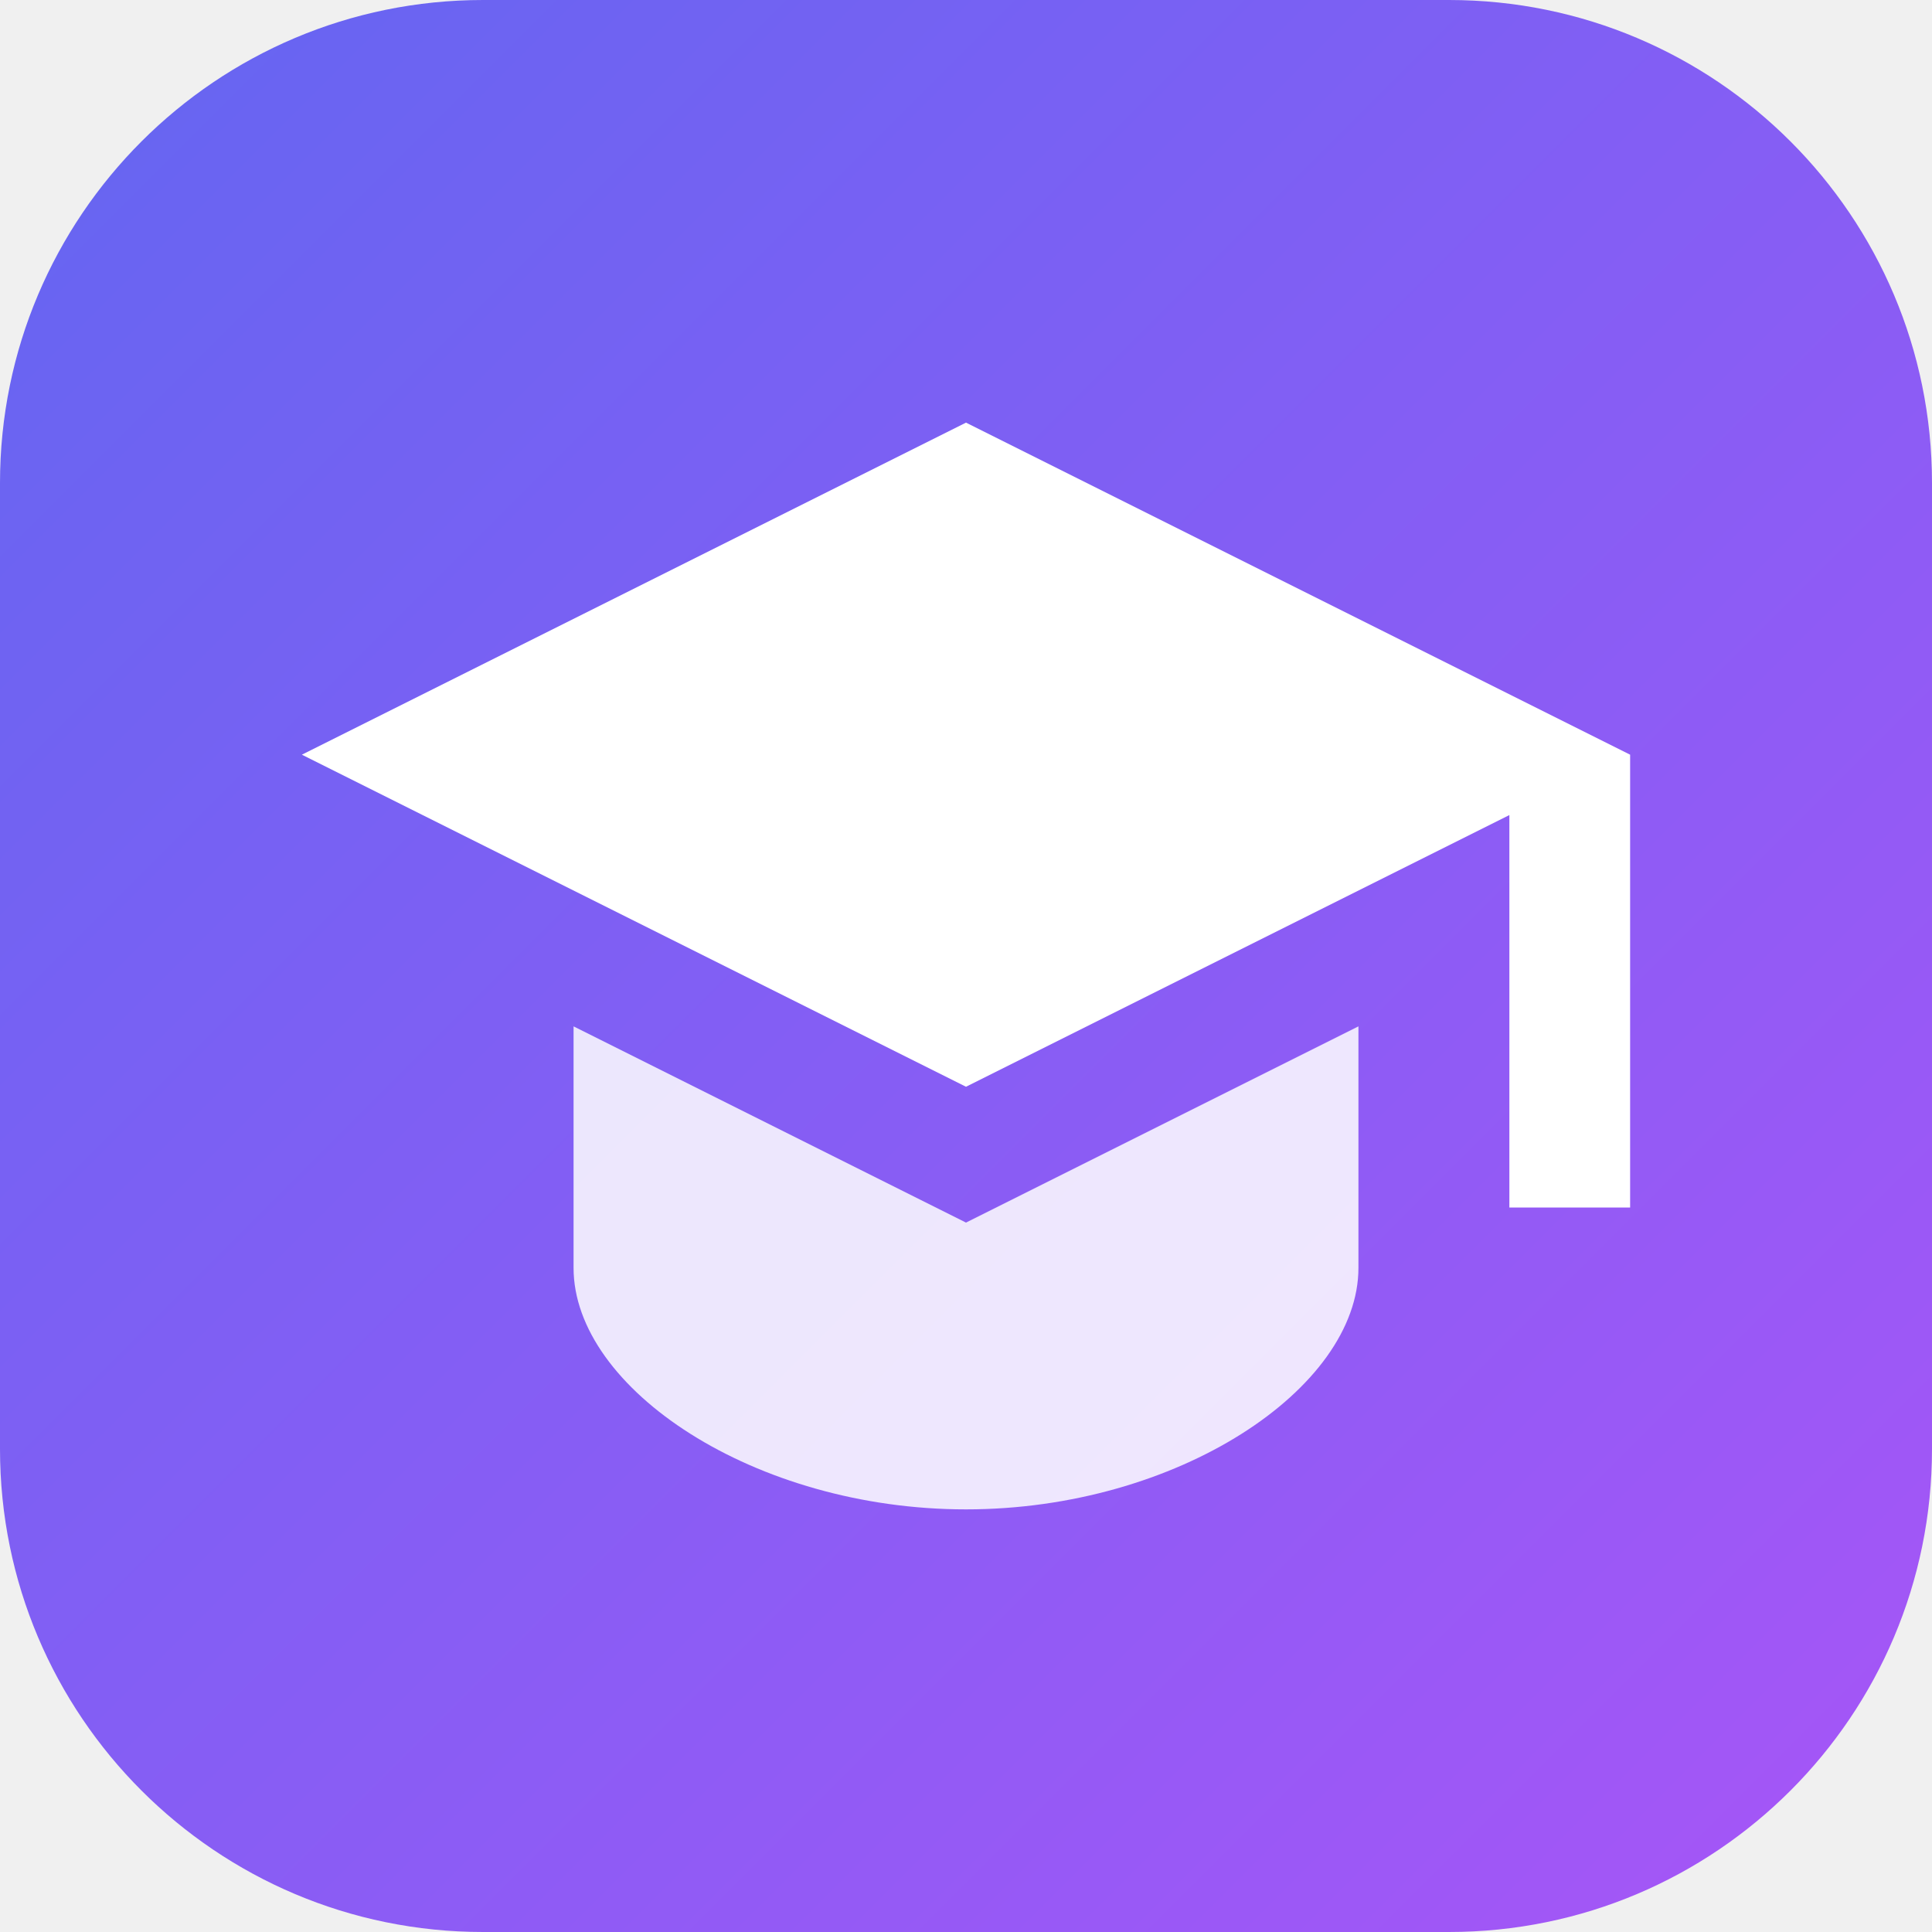
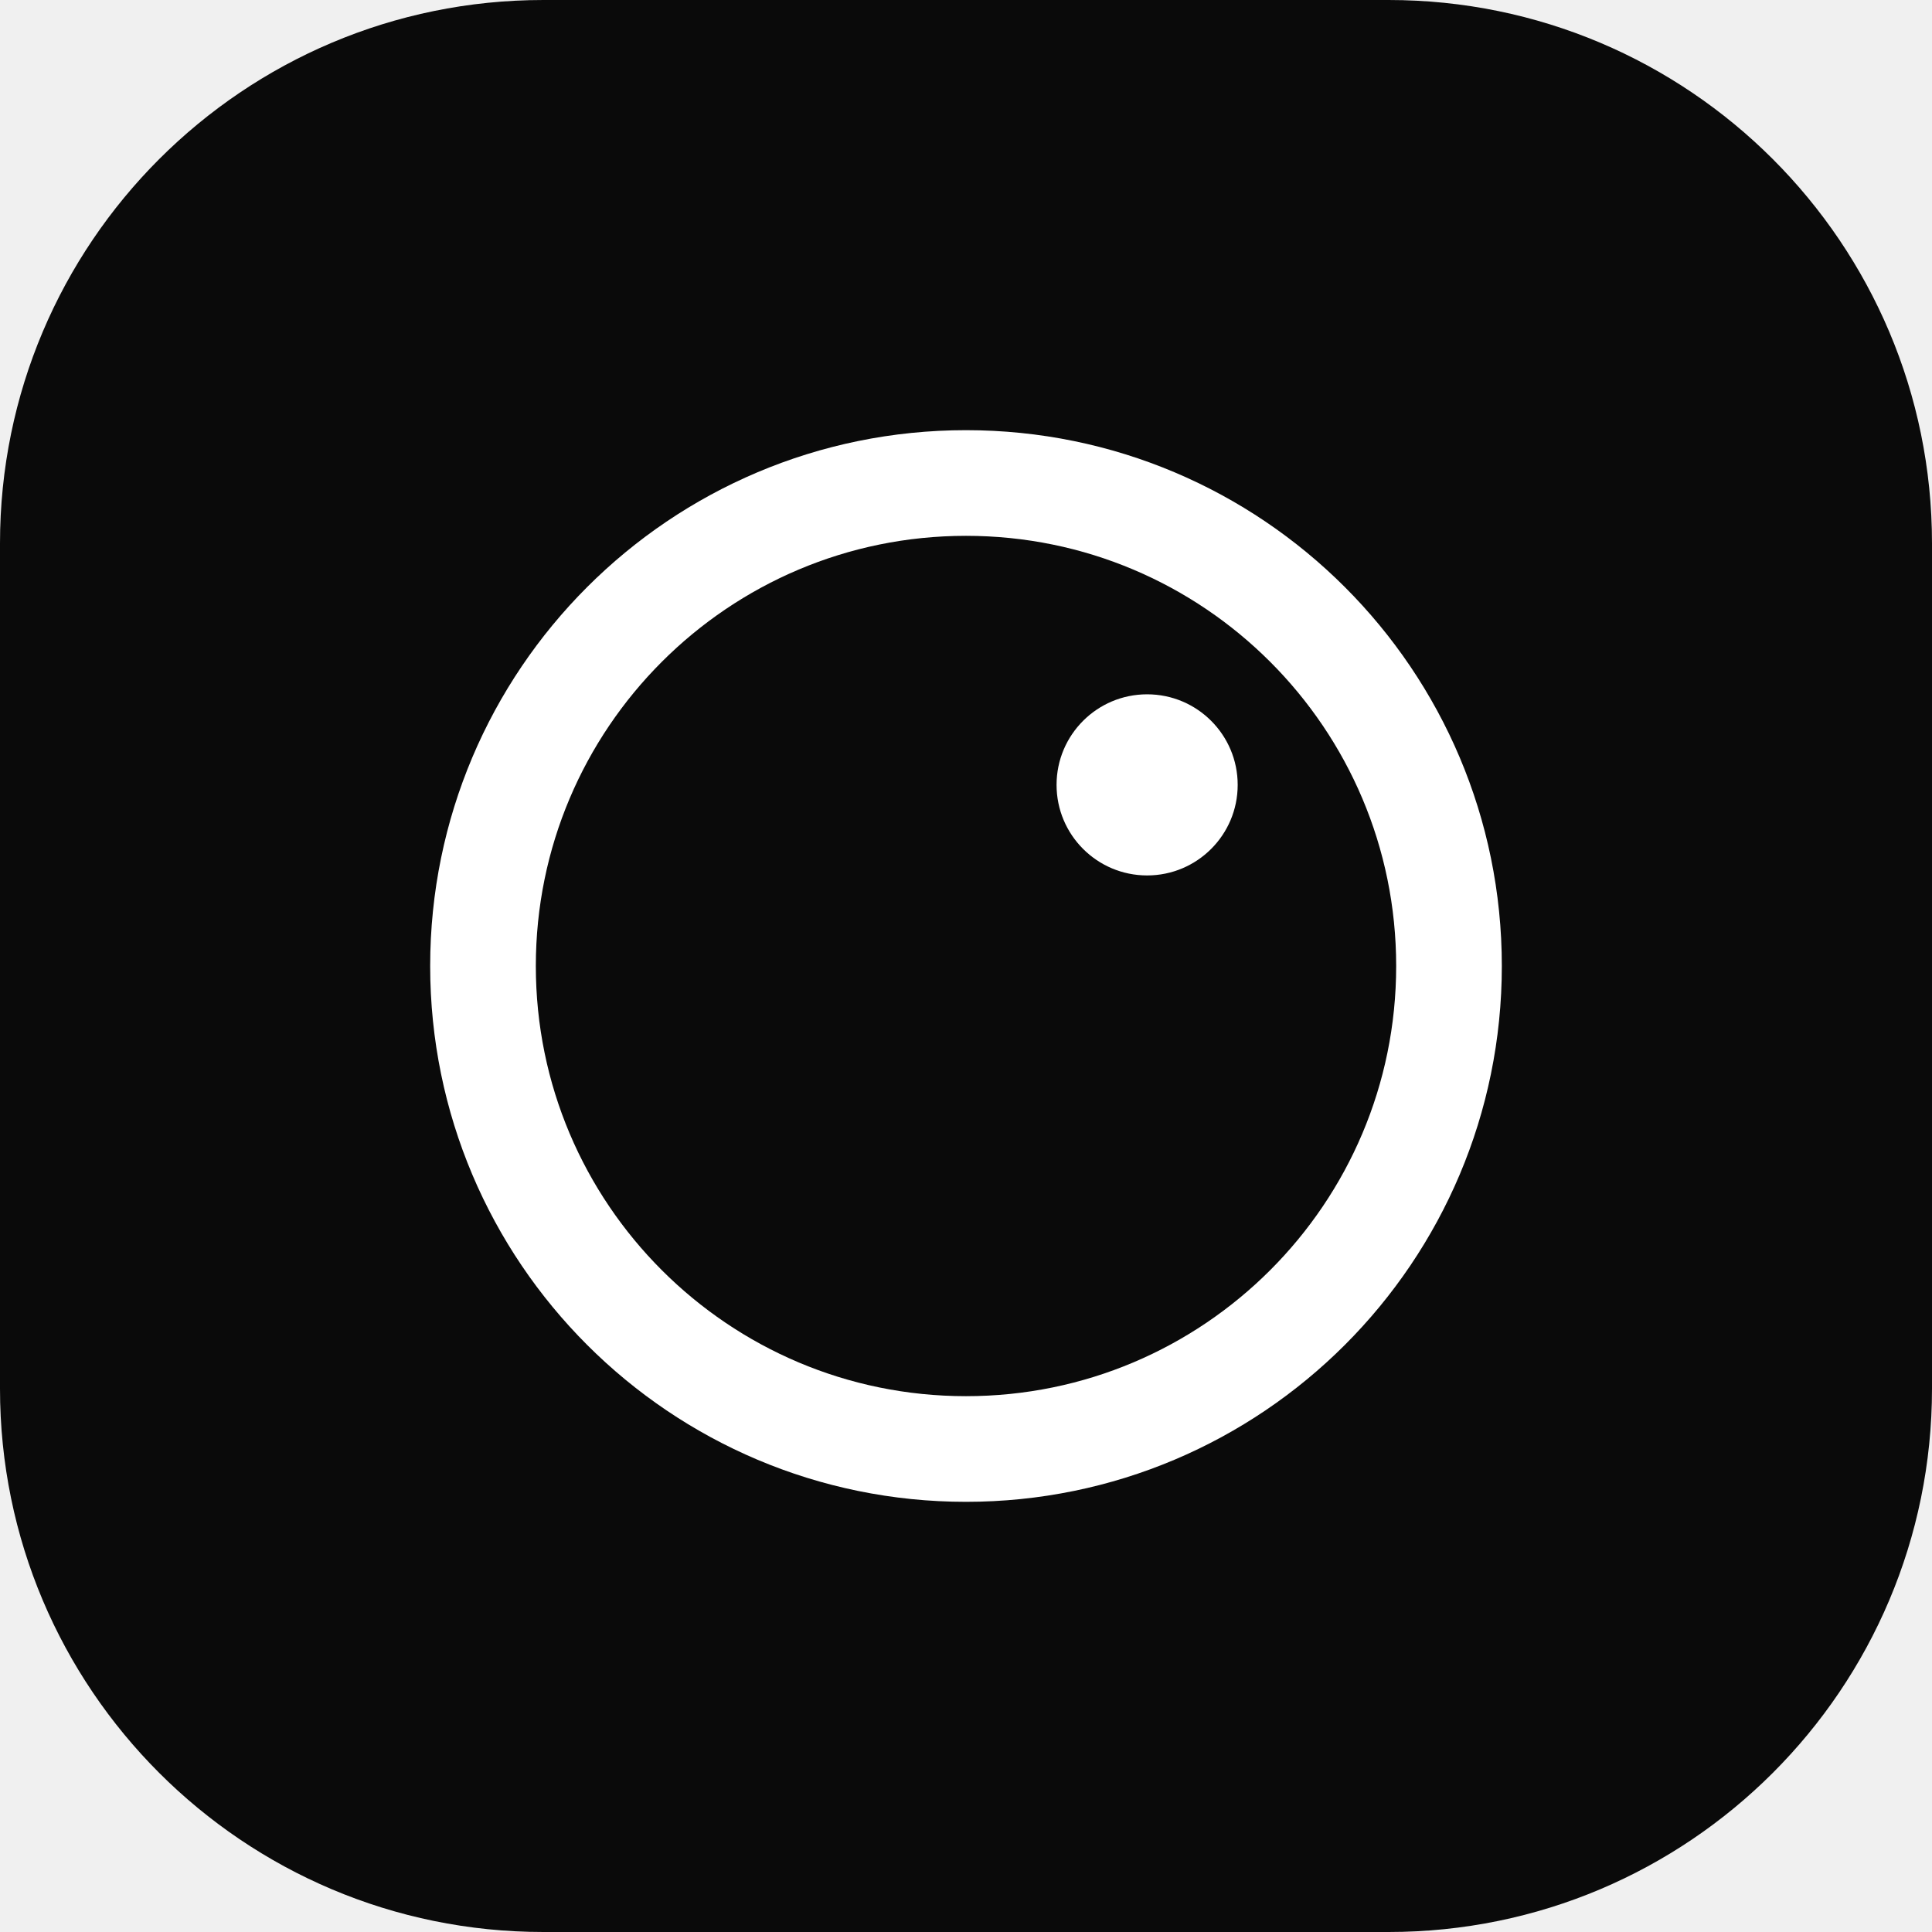
- <svg xmlns="http://www.w3.org/2000/svg" viewBox="0 0 64 64" role="img" aria-label="Grantly logo">
-   <defs>
-     <linearGradient id="g" x1="0" y1="0" x2="1" y2="1">
-       <stop offset="0" stop-color="#6366f1" />
-       <stop offset="1" stop-color="#a855f7" />
-     </linearGradient>
-   </defs>
-   <rect width="64" height="64" rx="16" fill="url(#g)" />
-   <path d="M32 14 10 25l22 11 18-9v13h4V25L32 14Z" fill="#fff" />
-   <path d="M19 34v8c0 4 6 8 13 8s13-4 13-8v-8l-13 6.5L19 34Z" fill="#fff" opacity=".85" />
+ <svg xmlns="http://www.w3.org/2000/svg" viewBox="0 0 64 64" role="img" aria-label="Grantly">
+   <rect width="64" height="64" rx="18" fill="#0a0a0a" />
+   <circle cx="32" cy="32" r="16" fill="none" stroke="#ffffff" stroke-width="3.5" />
+   <circle cx="38" cy="26" r="3" fill="#ffffff" />
</svg>
